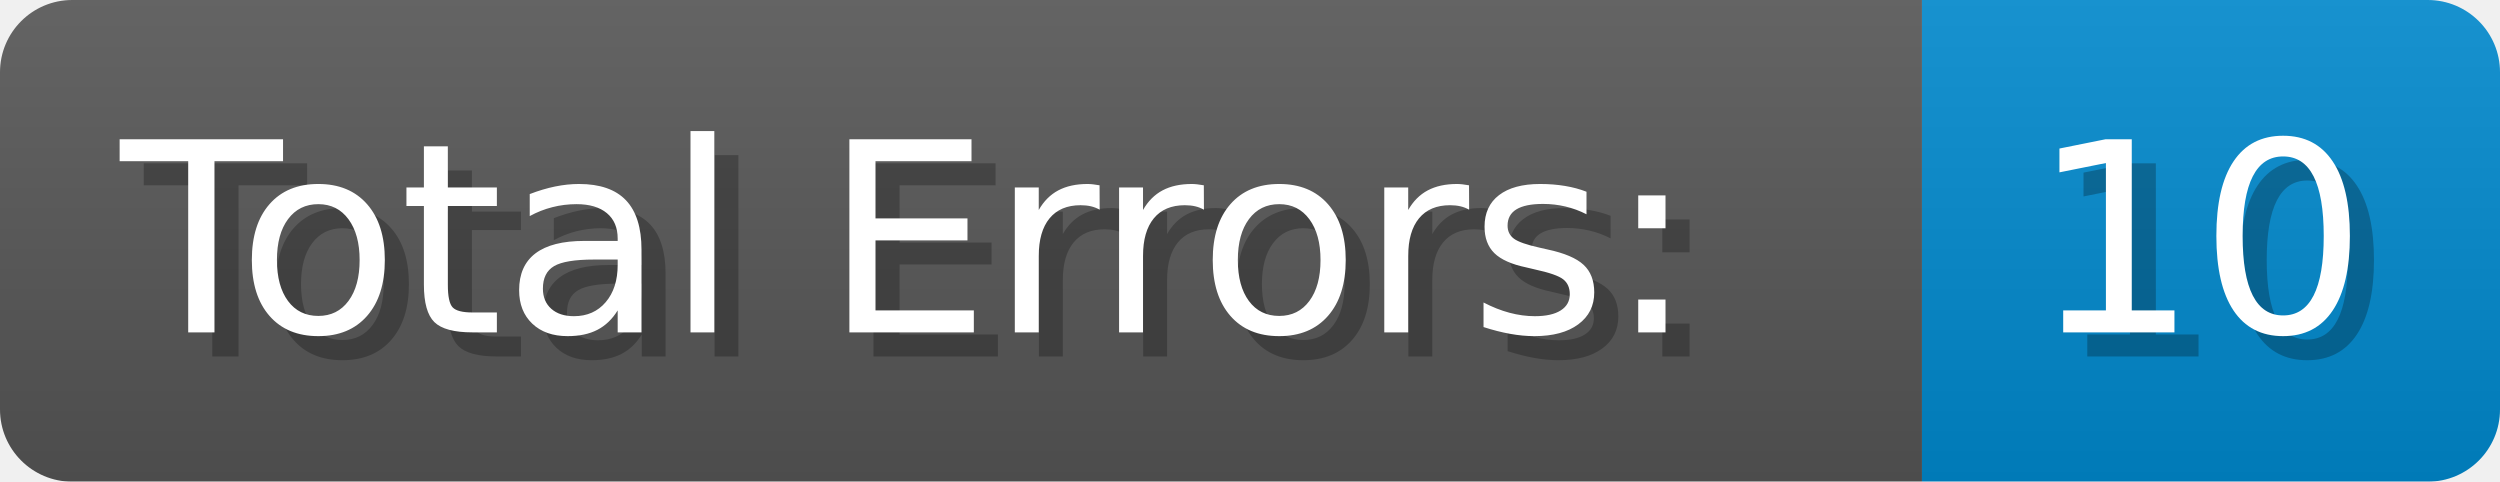
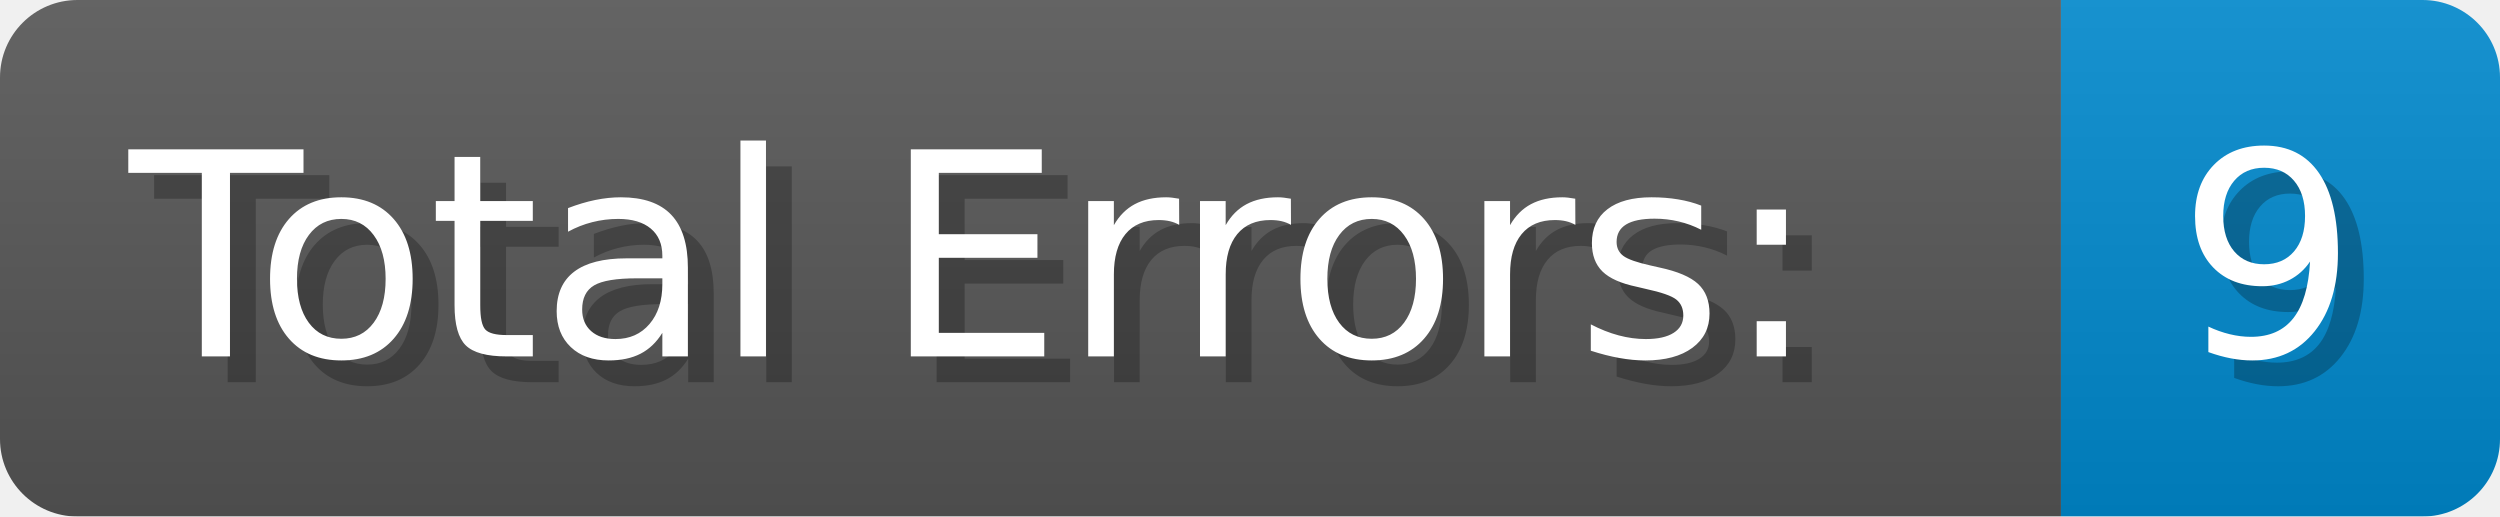
- <svg xmlns="http://www.w3.org/2000/svg" width="155.7" height="30" viewBox="0 0 1038 200" role="img" aria-label="Total Errors:: 10">
+ <svg xmlns="http://www.w3.org/2000/svg" width="145.2" height="30" viewBox="0 0 968 200" role="img" aria-label="Total Errors:: 9">
  <linearGradient id="a" x2="0" y2="100%">
    <stop offset="0" stop-opacity=".1" stop-color="#EEE" />
    <stop offset="1" stop-opacity=".1" />
  </linearGradient>
  <mask id="m">
-     <rect width="1038" height="200" rx="30" fill="#FFF" />
+     <rect width="968" height="200" rx="30" fill="#FFF" />
  </mask>
  <g mask="url(#m)">
    <rect width="798" height="200" fill="#555" />
-     <rect width="240" height="200" fill="#08C" x="798" />
-     <rect width="1038" height="200" fill="url(#a)" />
+     <rect width="170" height="200" fill="#08C" x="798" />
+     <rect width="968" height="200" fill="url(#a)" />
  </g>
  <g aria-hidden="true" fill="#fff" text-anchor="start" font-family="Verdana,DejaVu Sans,sans-serif" font-size="110">
    <text x="60" y="148" textLength="698" fill="#000" opacity="0.25">Total Errors:</text>
    <text x="50" y="138" textLength="698">Total Errors:</text>
-     <text x="853" y="148" textLength="140" fill="#000" opacity="0.25">10</text>
-     <text x="843" y="138" textLength="140">10</text>
+     <text x="853" y="148" textLength="70" fill="#000" opacity="0.25">9</text>
+     <text x="843" y="138" textLength="70">9</text>
  </g>
</svg>
